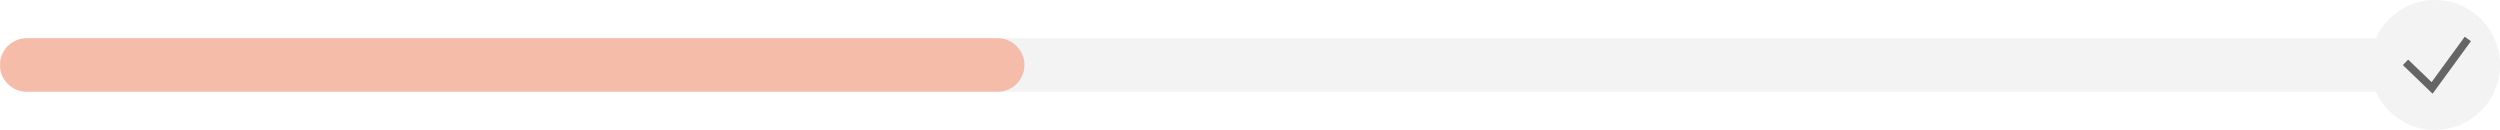
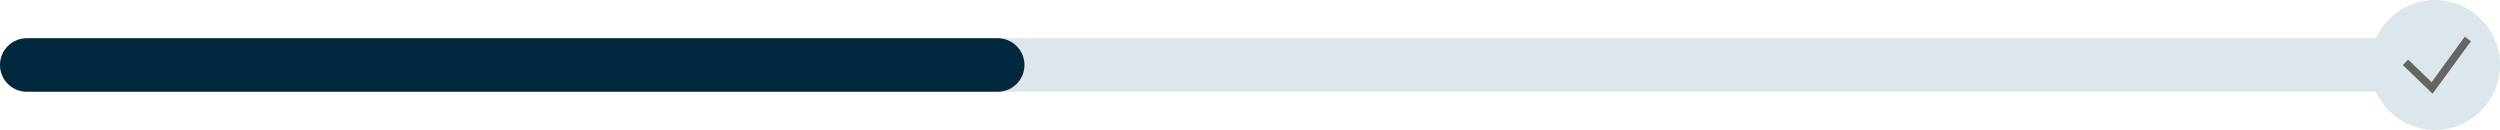
<svg xmlns="http://www.w3.org/2000/svg" width="654" height="34" viewBox="0 0 654 34" fill="none">
-   <rect y="10" width="654" height="14" rx="7" fill="#F3F3F3" />
-   <rect y="10" width="268" height="14" rx="7" fill="#F5BCA9" />
-   <circle cx="637" cy="17" r="17" fill="#F3F3F3" />
+   <rect y="10" width="654" height="14" rx="7" fill="#DCE6EB" />
+   <rect y="10" width="268" height="14" rx="7" fill="#02283D" />
+   <circle cx="637" cy="17" r="17" fill="#DCE6EB" />
  <path d="M630 17L636.236 23L645 11" stroke="#656565" stroke-width="2" stroke-linecap="square" />
</svg>
